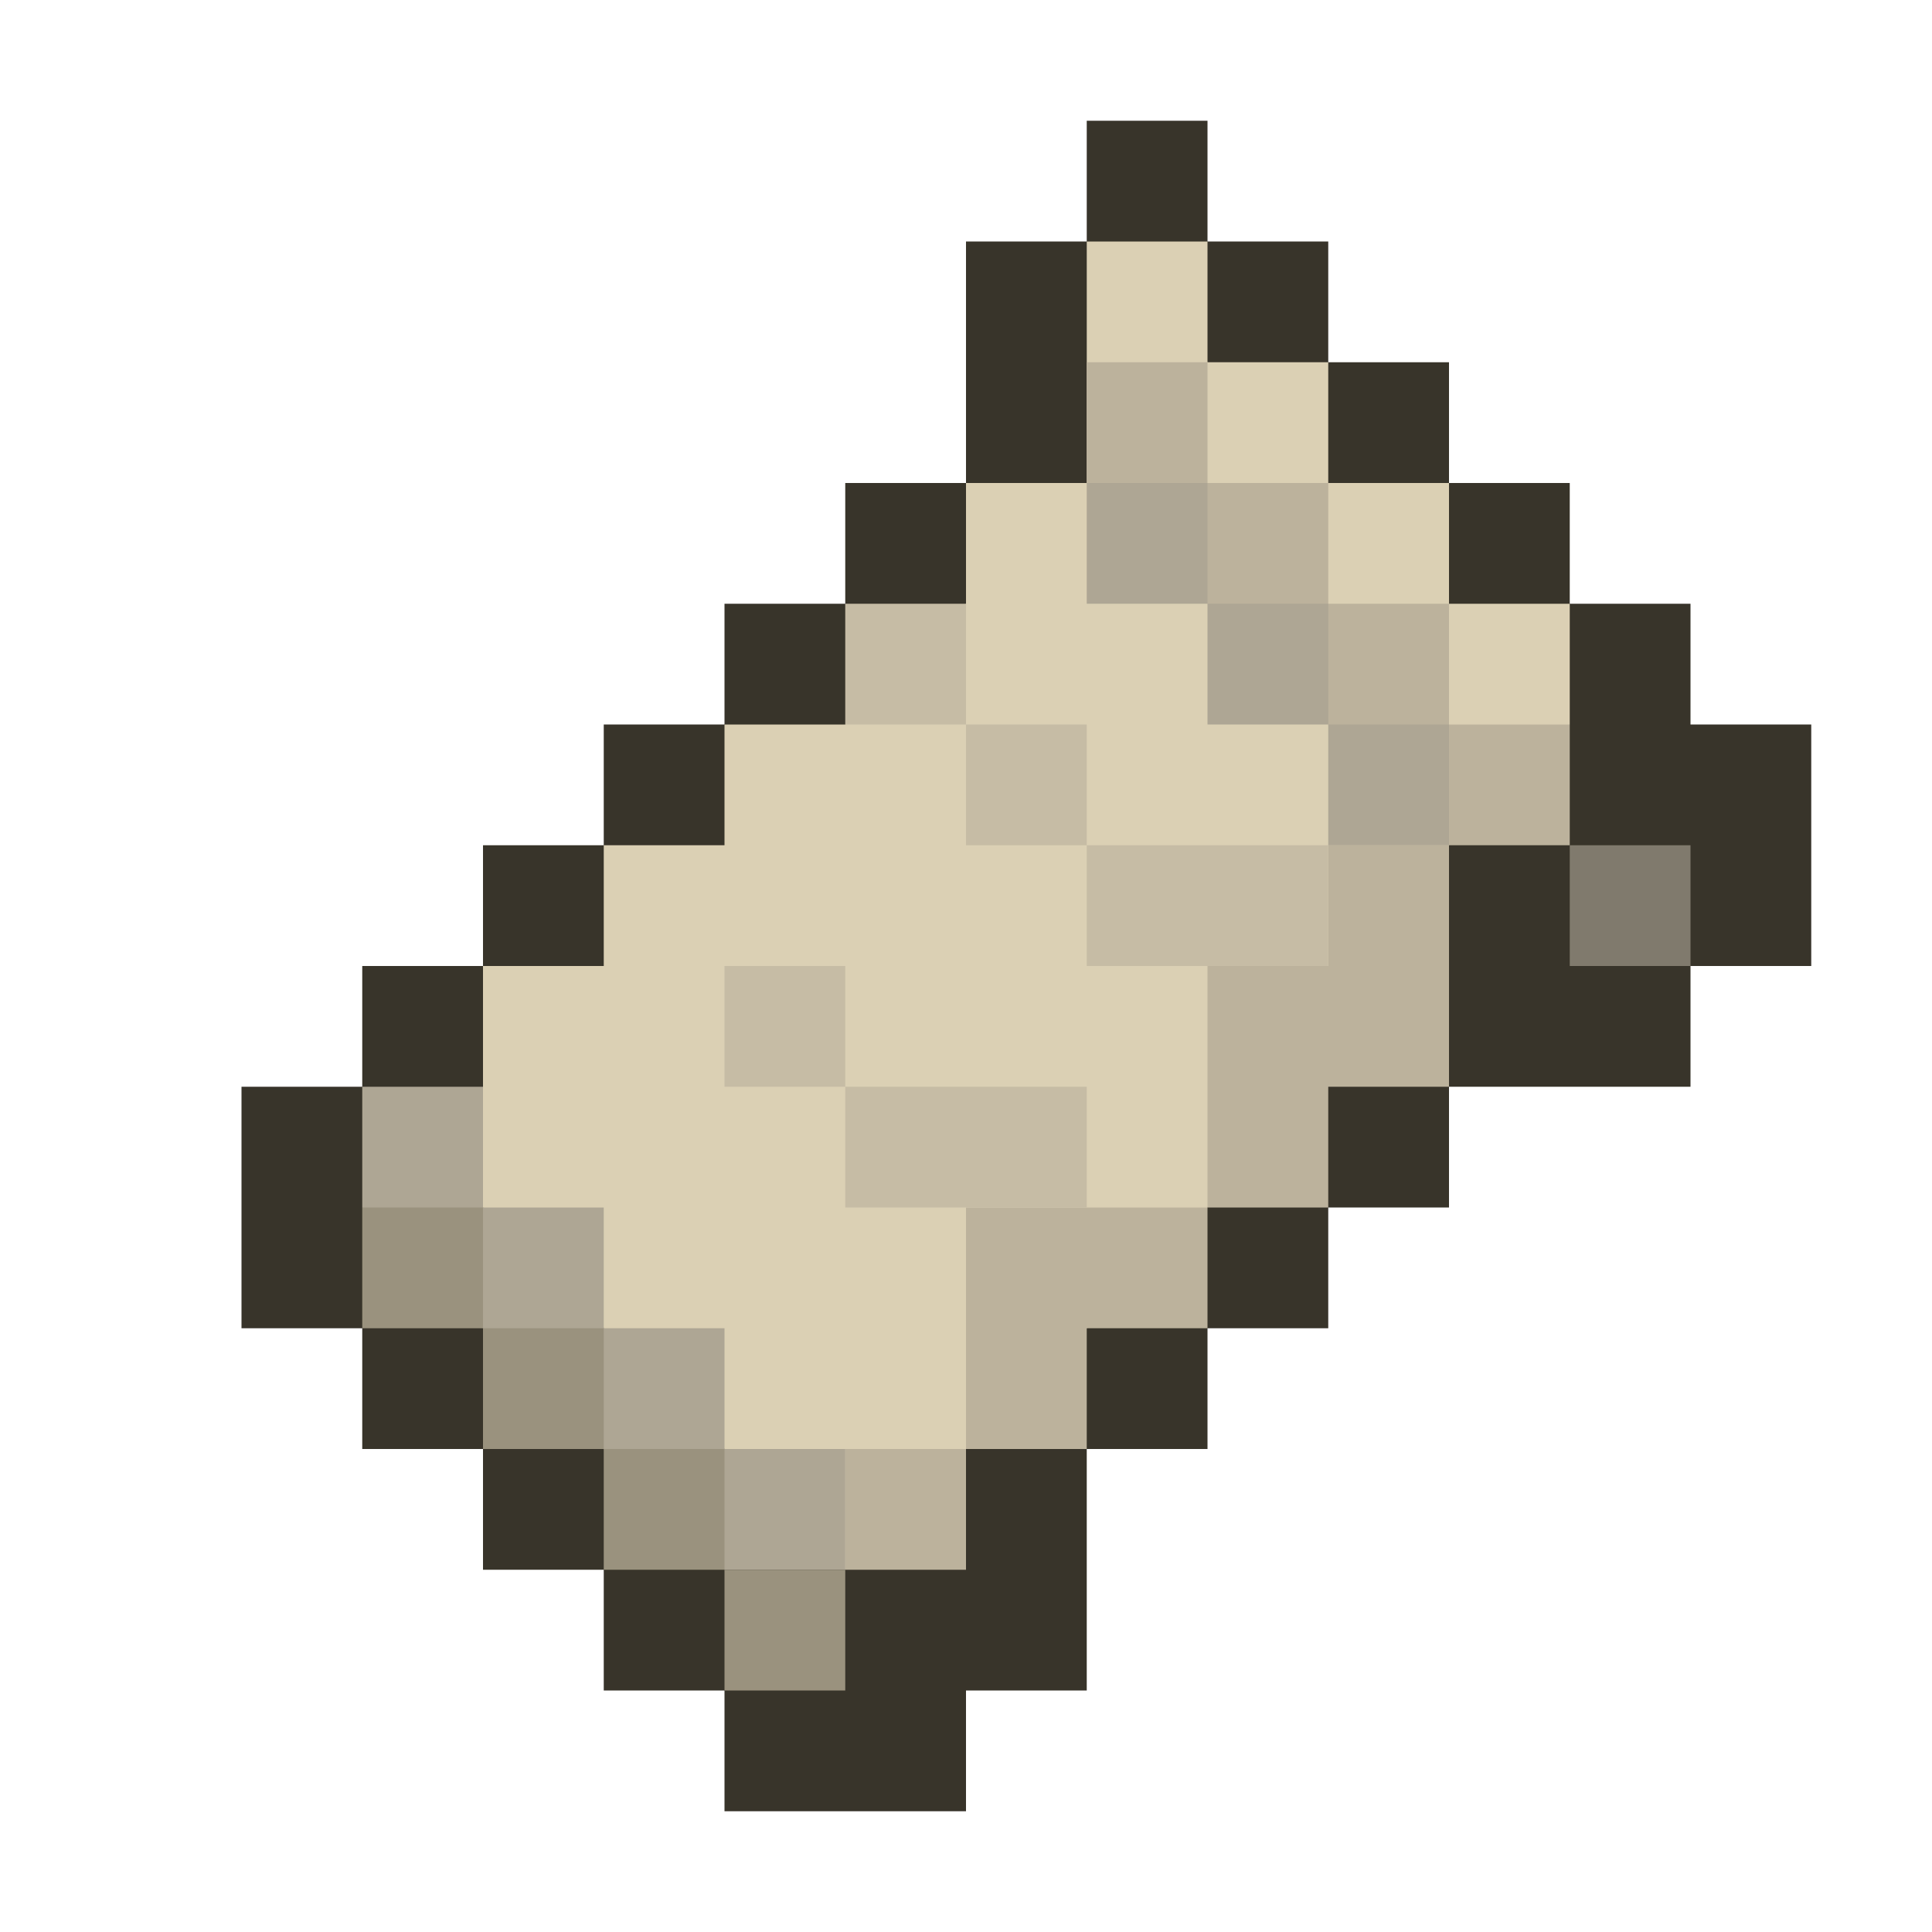
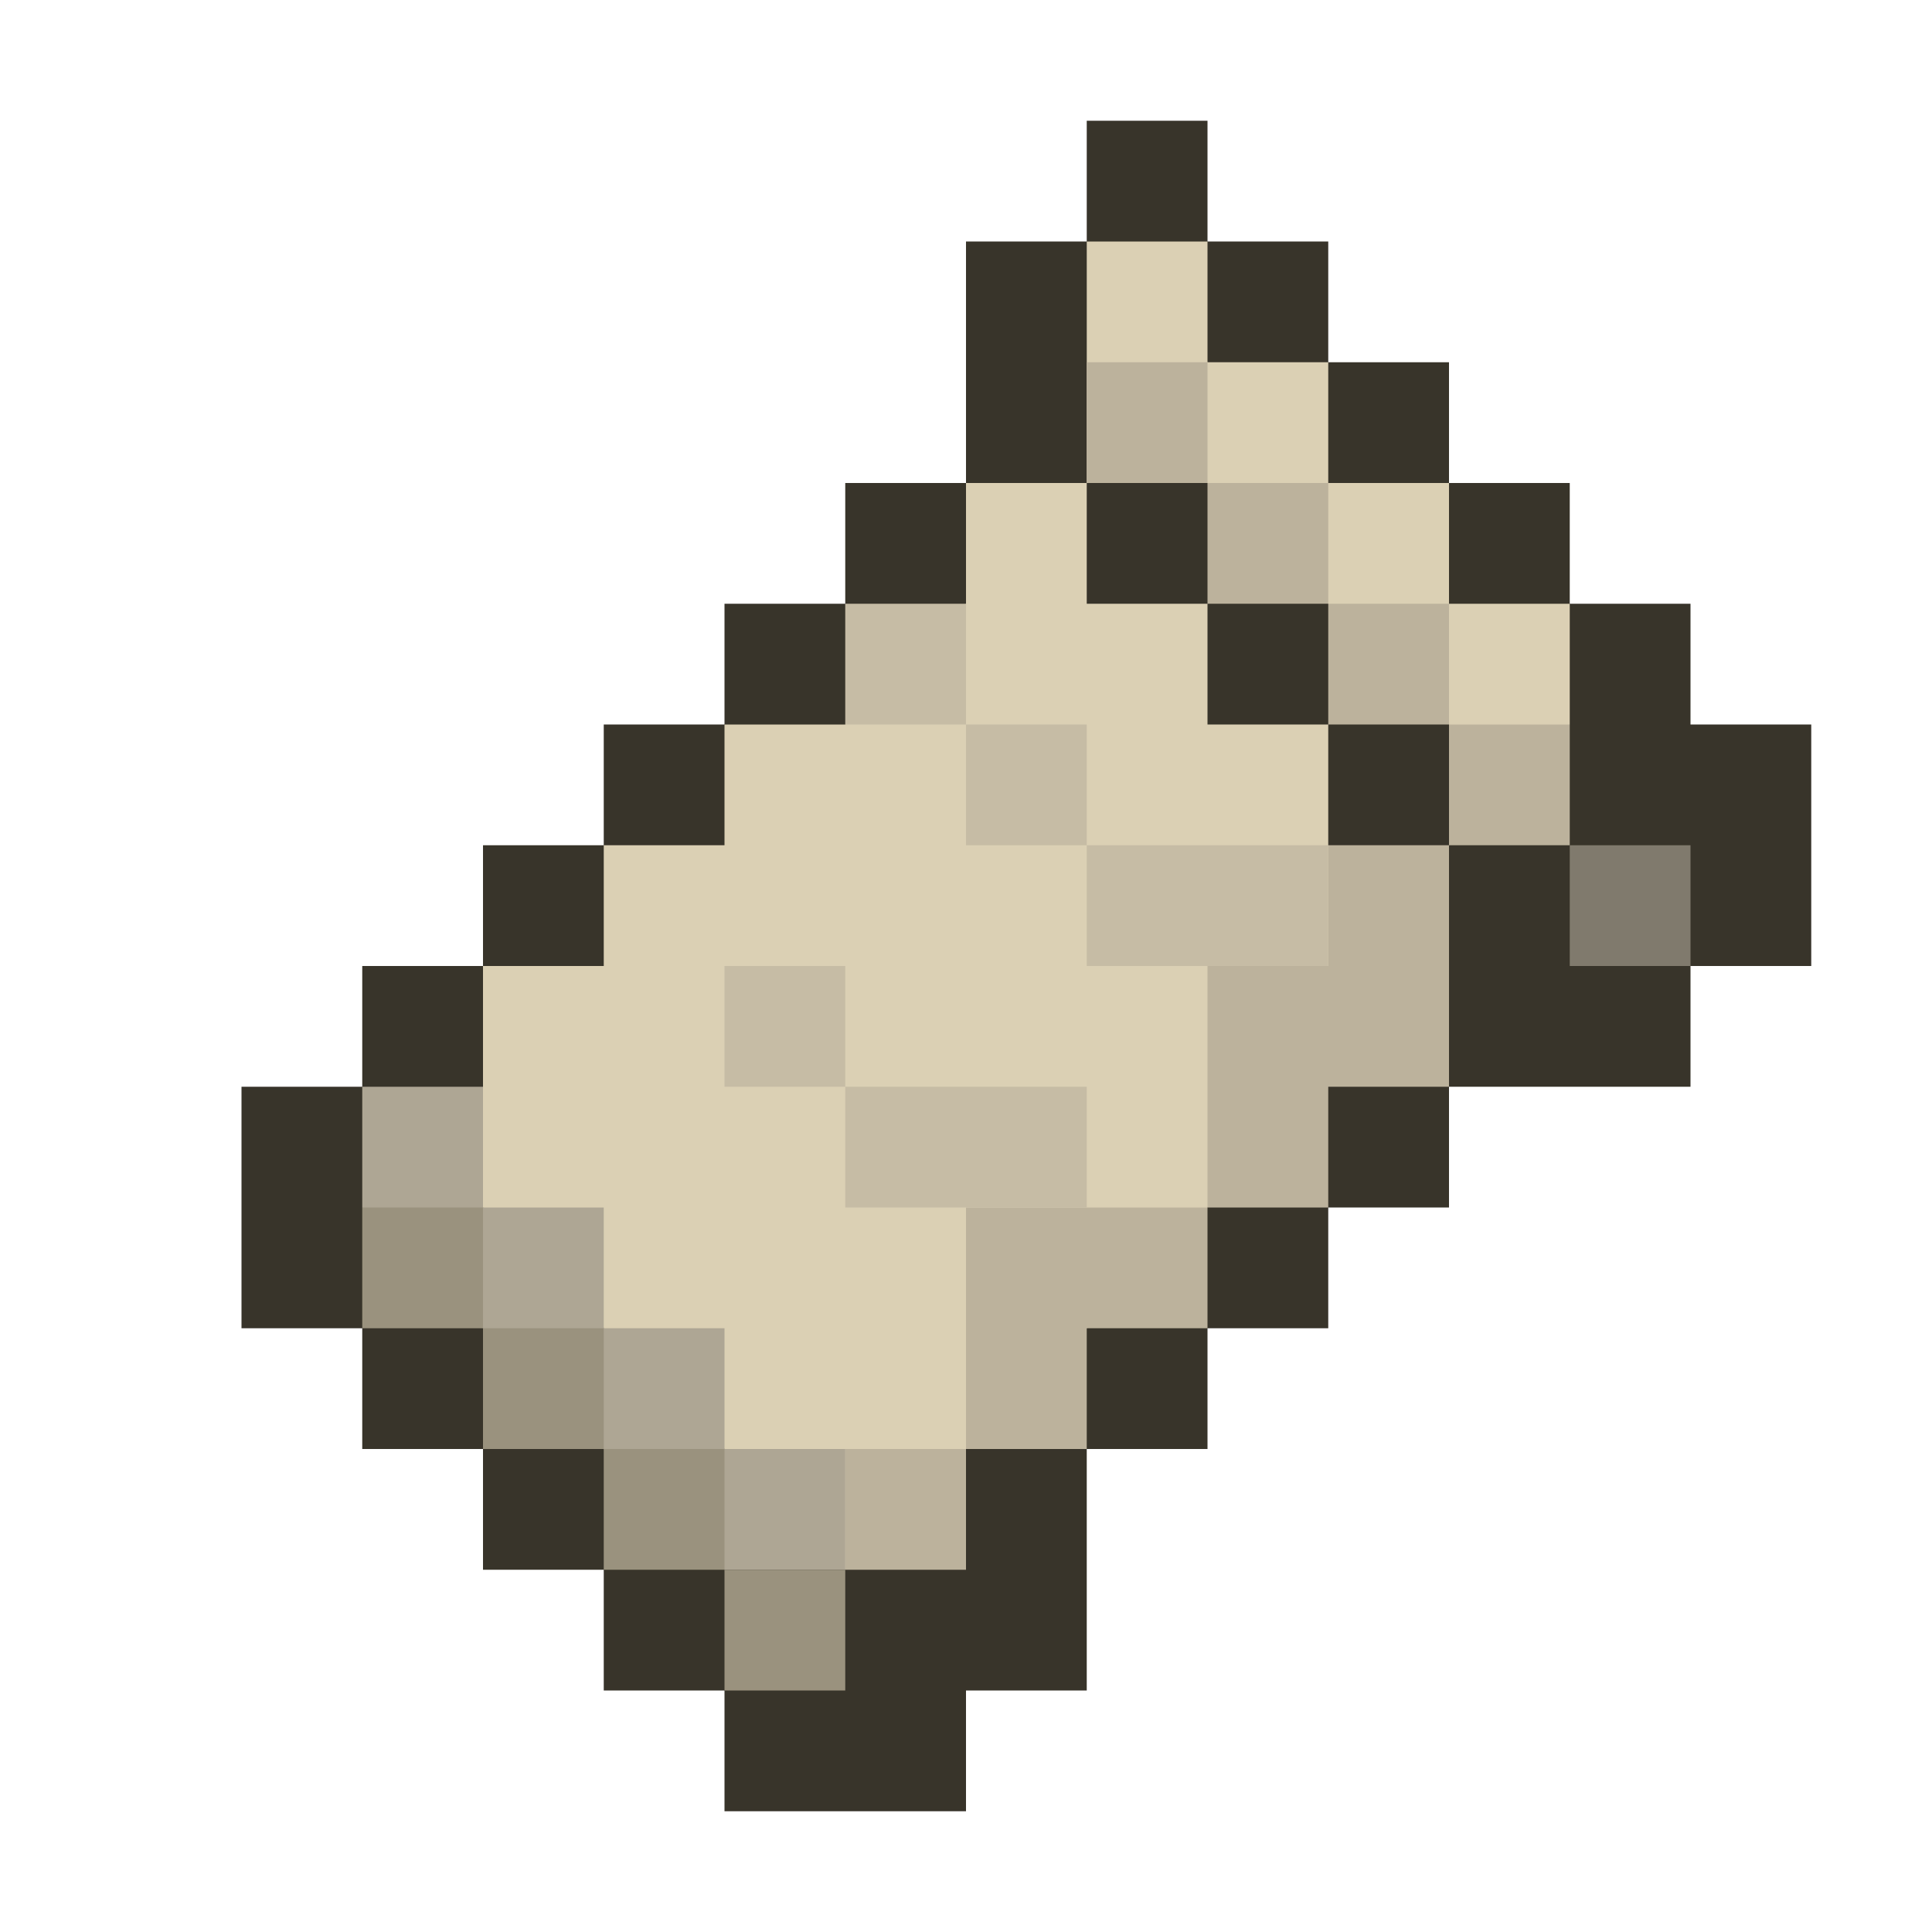
<svg xmlns="http://www.w3.org/2000/svg" width="16" height="16" viewBox="0 0 16 16">
  <path fill="#38342a" d="M9 1h1v1h1v1h1v1h1v1h1v1h1v2h-1v1h-2v1h-1v1h-1v1H9v2H8v1H6v-1H5v-1H4v-1H3v-1H2V9h1V8h1V7h1V6h1V5h1V4h1V2h1z" />
  <path fill="#dbd0b4" d="M4 9V8h1V7h1V6h1l1-1V4h1V2h1v1h1v1h1v1h1v1l-1 1-2 3-3 3-3-3z" />
  <path fill="#bcb29c" d="M9 3h1v1h1v1h1v1h1v1h-1L9 4zM10 10h1V9h1V7h-1v1h-1zH8v2h1v-1h1zM8 12H7v1h1z" />
  <path fill="#c6bca5" d="M7 5h1v2h3v1H9V6H7zM6 8h1v2h2V9H6z" />
  <path fill="#aea694" d="M3 9v1l3 3h1v-1H6v-1H5v-1H4V9z" />
  <path fill="#9a927e" d="M3 10v1h2v2h2v1H6v-2H4v-2z" />
  <path fill="#807a6d" d="M13 7h1v1h-1z" />
-   <path fill="#aea694" d="M9 4v1h2v2h1V6h-2V4z" />
+   <path fill="#38342a" d="M9 4v1h2v2h1V6h-2V4z" />
</svg>
